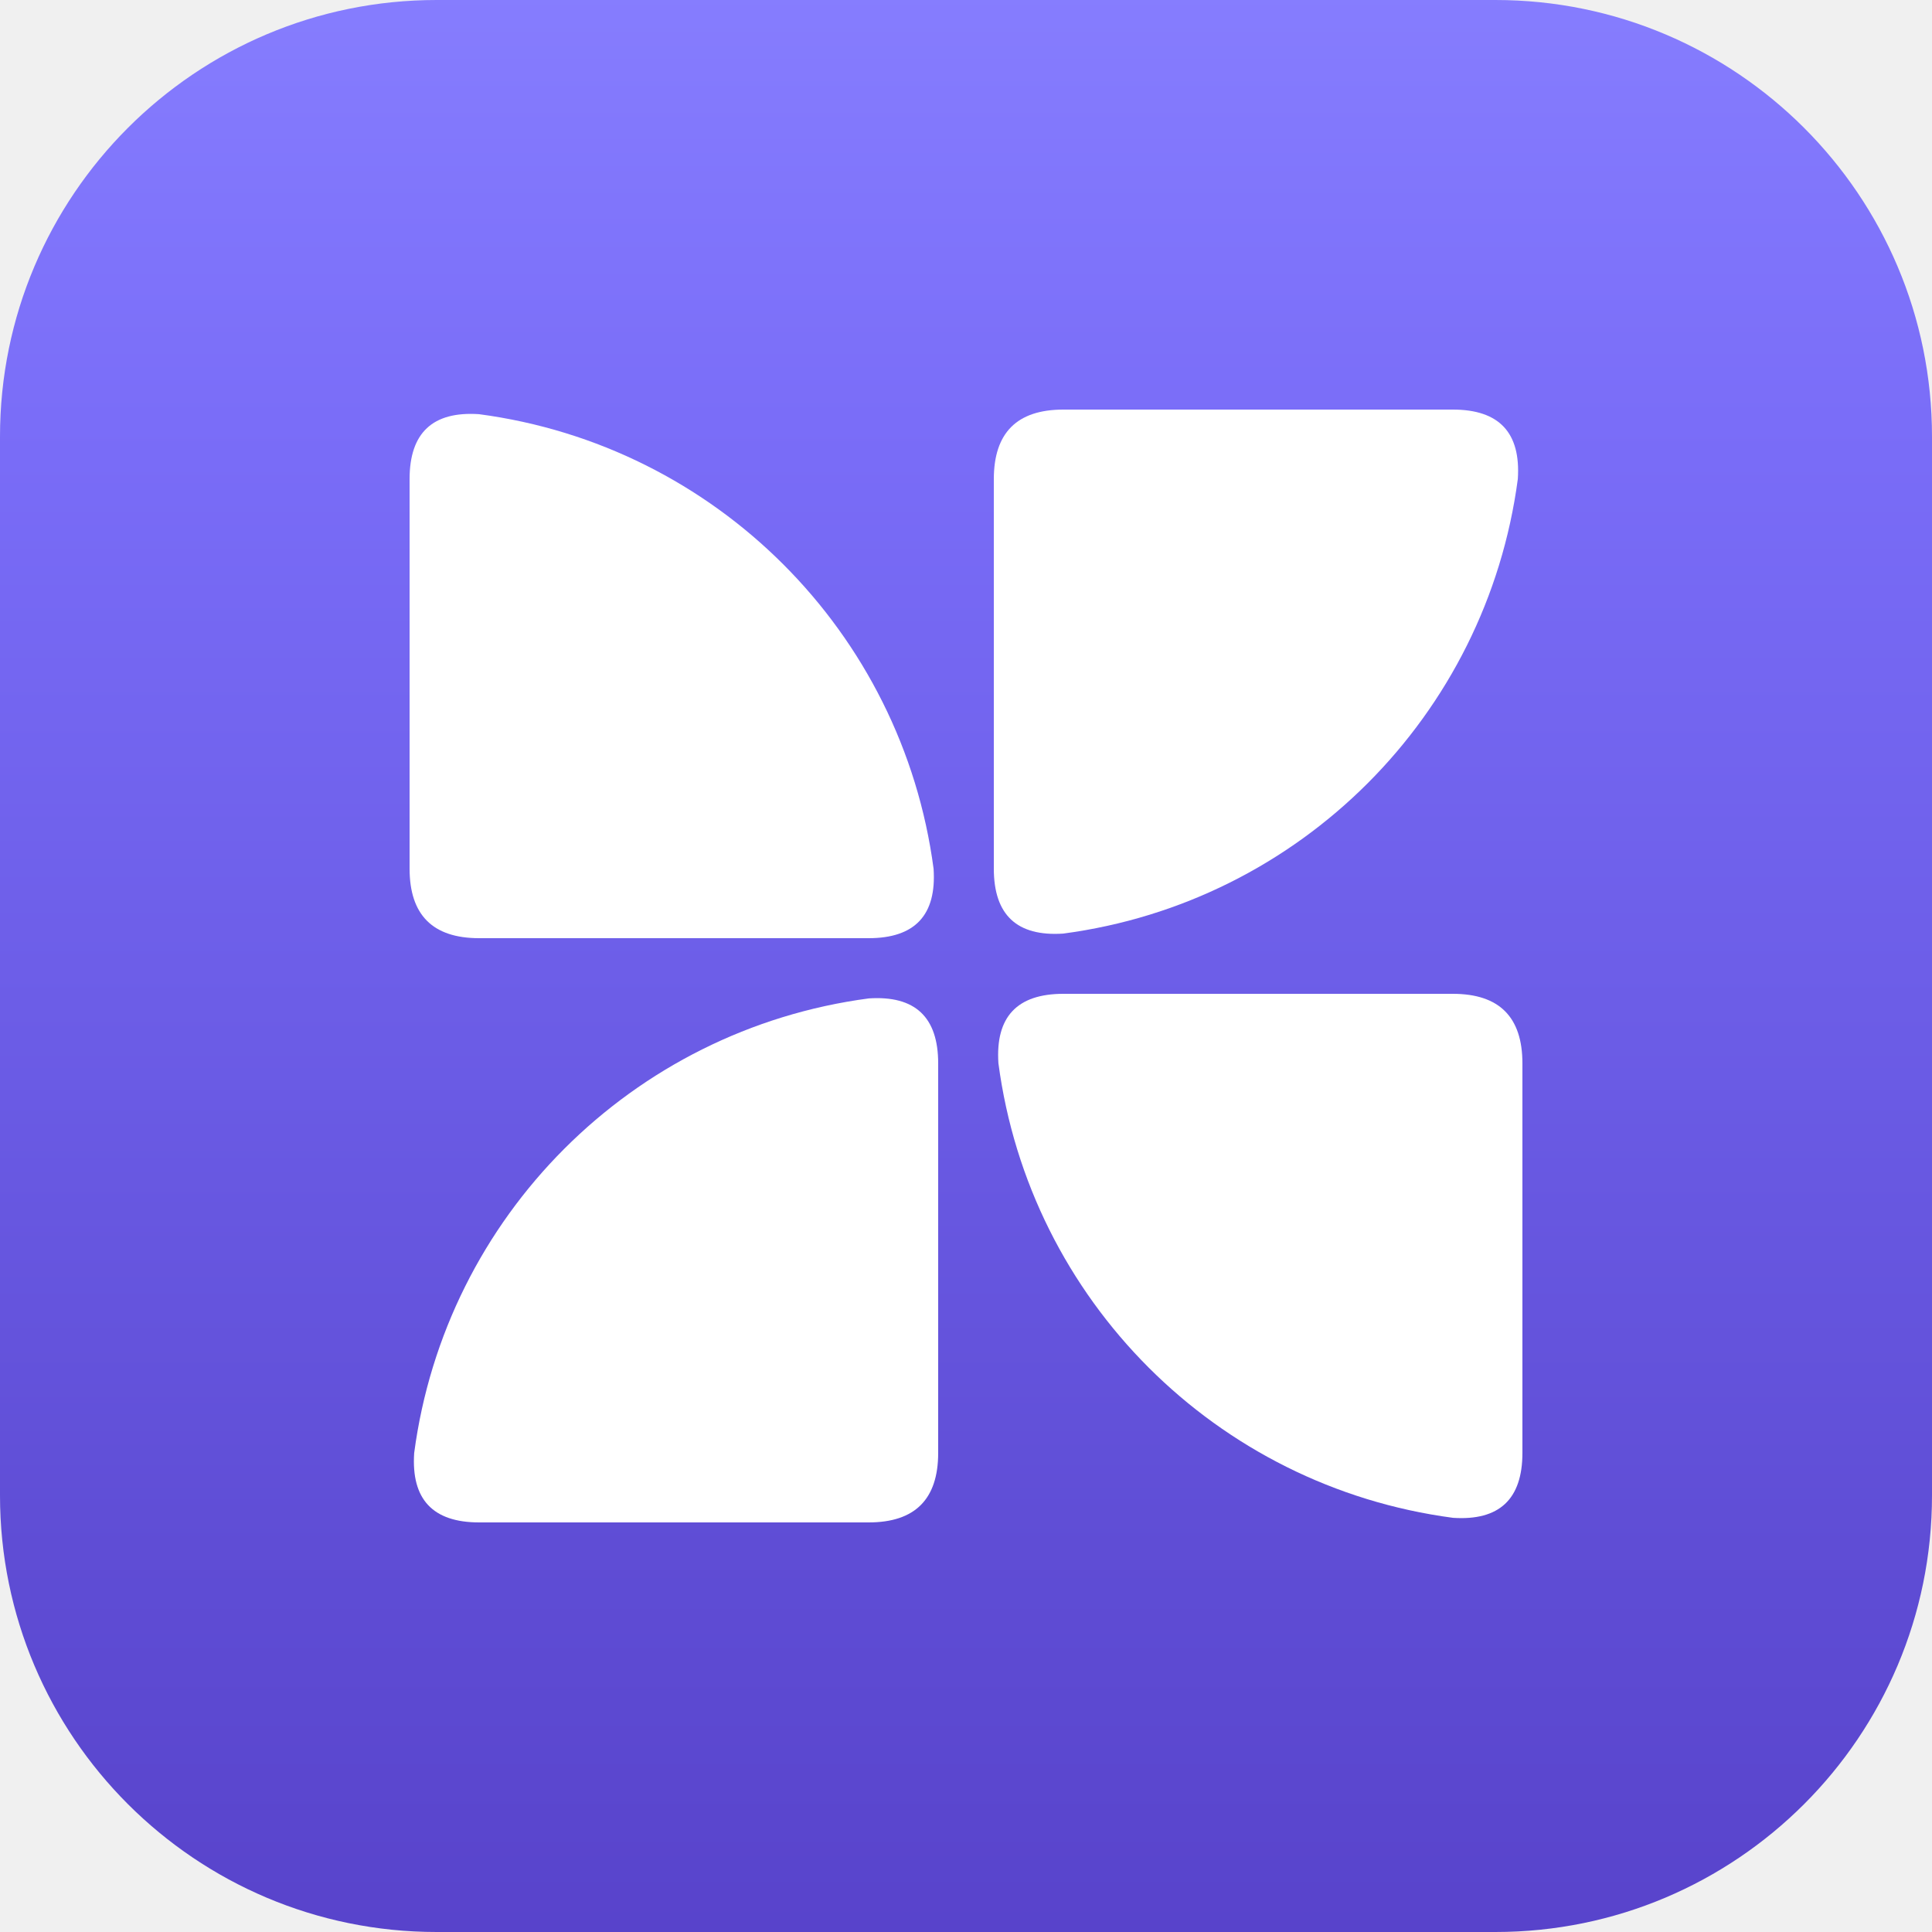
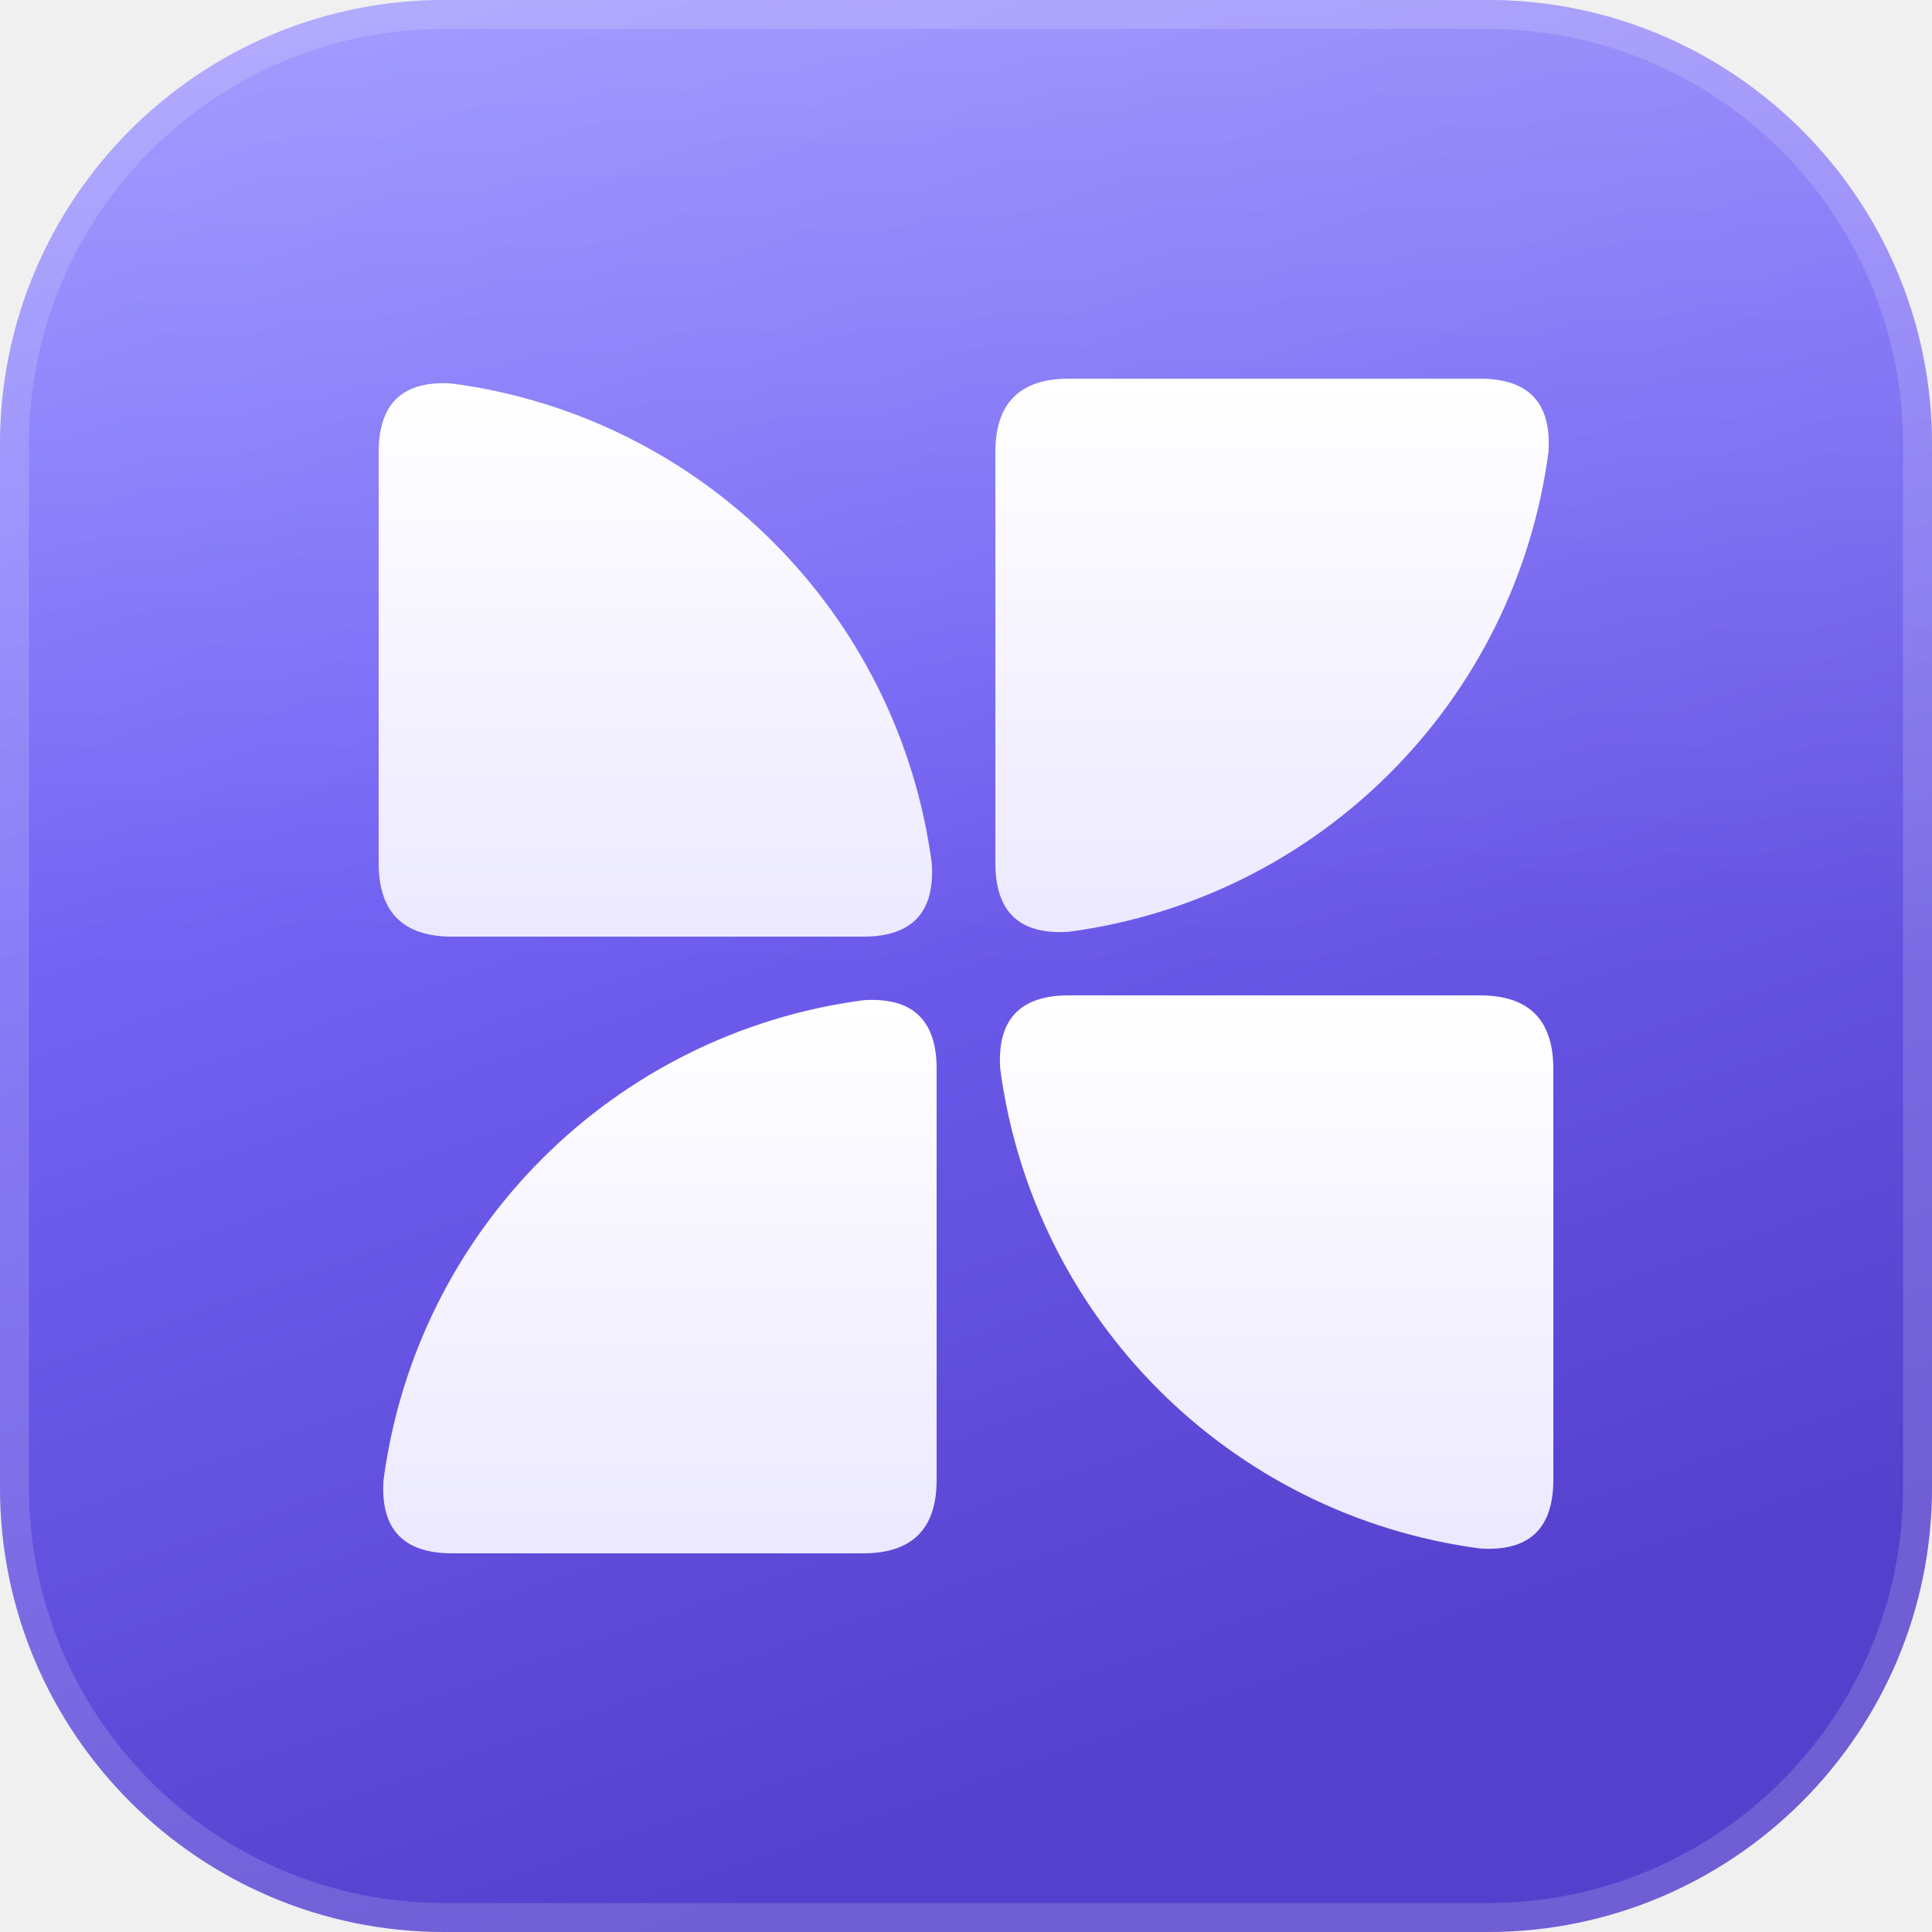
<svg xmlns="http://www.w3.org/2000/svg" viewBox="0 0 100 100">
  <defs>
-     <linearGradient id="tile" x1="0" y1="0" x2="0" y2="1">
-       <stop offset="0" stop-color="#867dfe" />
-       <stop offset="0.22" stop-color="#7a6df8" />
-       <stop offset="0.52" stop-color="#6c5de7" />
-       <stop offset="0.8" stop-color="#5f4dd5" />
-       <stop offset="1" stop-color="#5843cb" />
+     <linearGradient id="tile" x1="0" y1="0" x2="0.35" y2="1">
+       <stop offset="0" stop-color="#8d84ff" />
+       <stop offset="0.45" stop-color="#7363f4" />
+       <stop offset="1" stop-color="#5440cc" />
+     </linearGradient>
+     <linearGradient id="sheen" x1="0" y1="0" x2="0" y2="1">
+       <stop offset="0" stop-color="#fff" stop-opacity="0.22" />
+       <stop offset="0.5" stop-color="#fff" stop-opacity="0" />
+     </linearGradient>
+     <linearGradient id="blade" x1="0" y1="0" x2="0" y2="1">
+       <stop offset="0" stop-color="#ffffff" />
+       <stop offset="1" stop-color="#ece9ff" />
    </linearGradient>
  </defs>
  <g fill="url(#tile)">
-     <rect width="100" height="100" rx="22.6" />
+     <rect width="100" height="100" rx="23" />
  </g>
-   <g fill="#fff" transform="translate(14 14) scale(0.72)">
+   <g fill="url(#sheen)">
+     <rect width="100" height="100" rx="23" />
+   </g>
+   <rect x="0.75" y="0.75" width="98.5" height="98.5" rx="22.25" fill="none" stroke="#fff" stroke-opacity="0.16" stroke-width="1.5" />
+   <g fill="url(#blade)" transform="translate(12 12) scale(0.76)">
    <path d="M15 48 Q10 48 10 43 V15 Q10 10 14.99 10.33 A38 38 0 0 1 47.67 43.01 Q48 48 43 48 Z" />
    <path d="M52 15 Q52 10 57 10 H85 Q90 10 89.67 14.99 A38 38 0 0 1 56.99 47.67 Q52 48 52 43 Z" />
    <path d="M85 52 Q90 52 90 57 V85 Q90 90 85.01 89.67 A38 38 0 0 1 52.33 56.99 Q52 52 57 52 Z" />
    <path d="M48 85 Q48 90 43 90 H15 Q10 90 10.33 85.01 A38 38 0 0 1 43.01 52.33 Q48 52 48 57 Z" />
  </g>
</svg>
